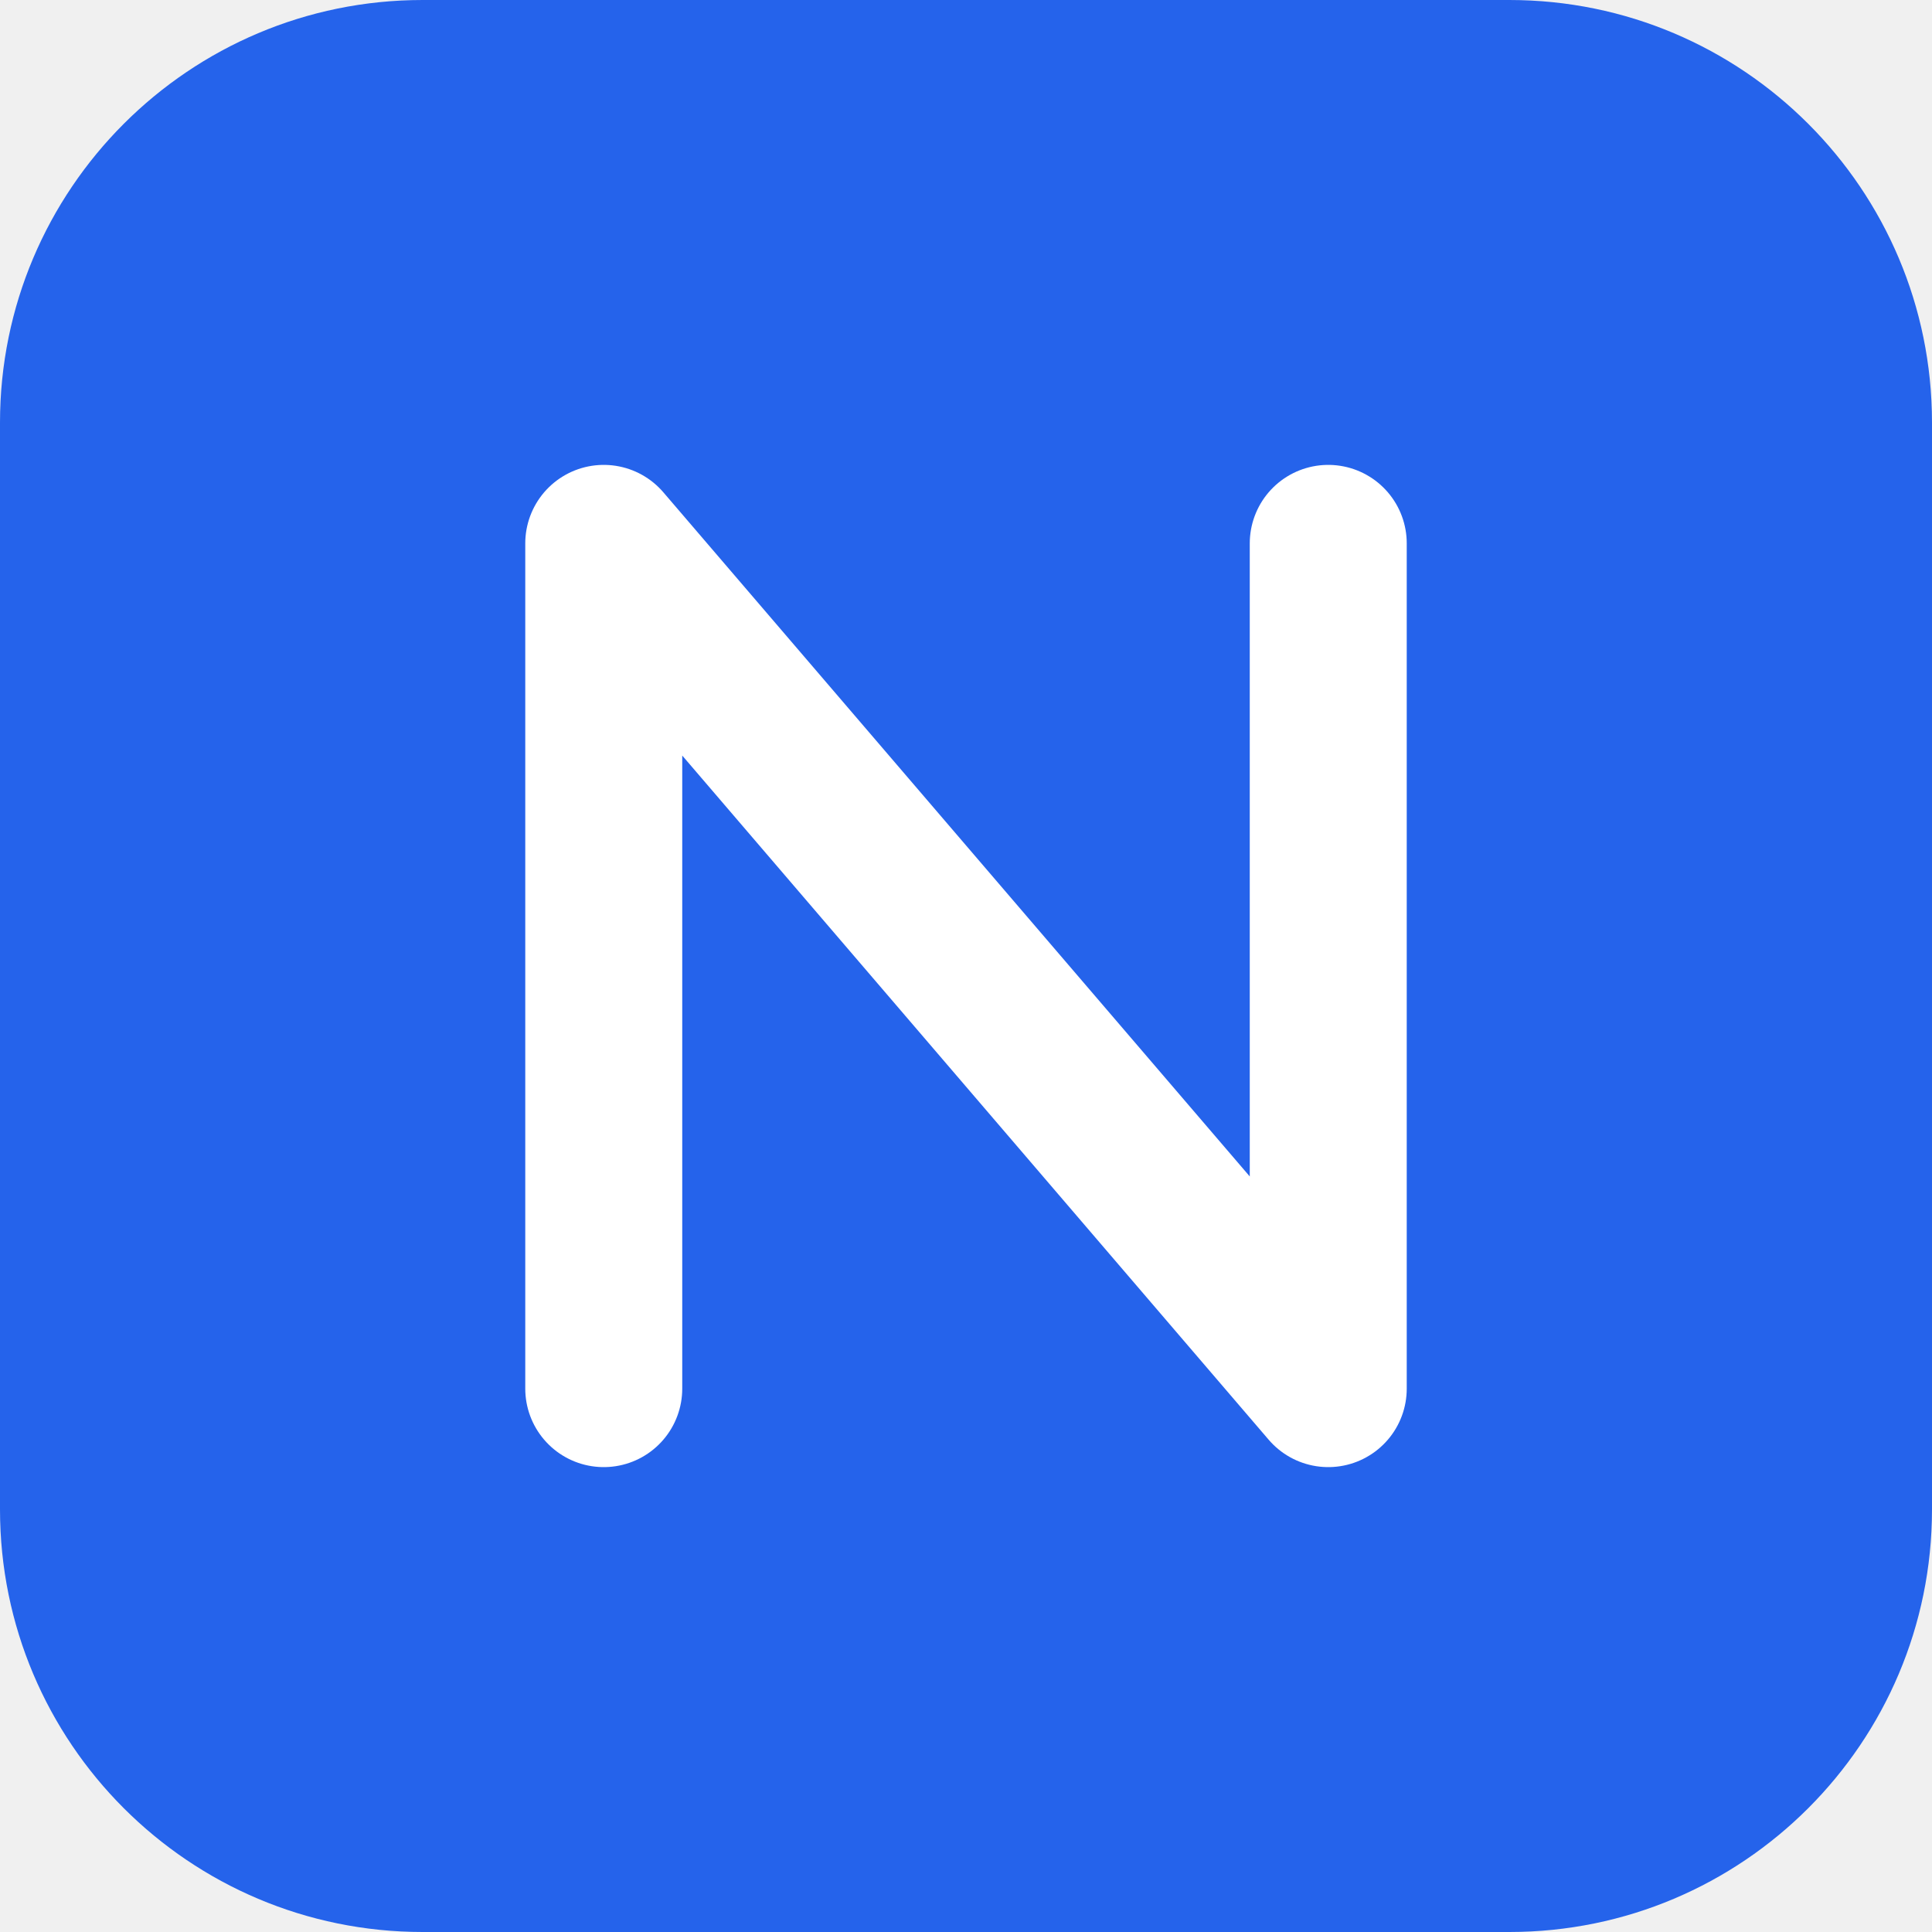
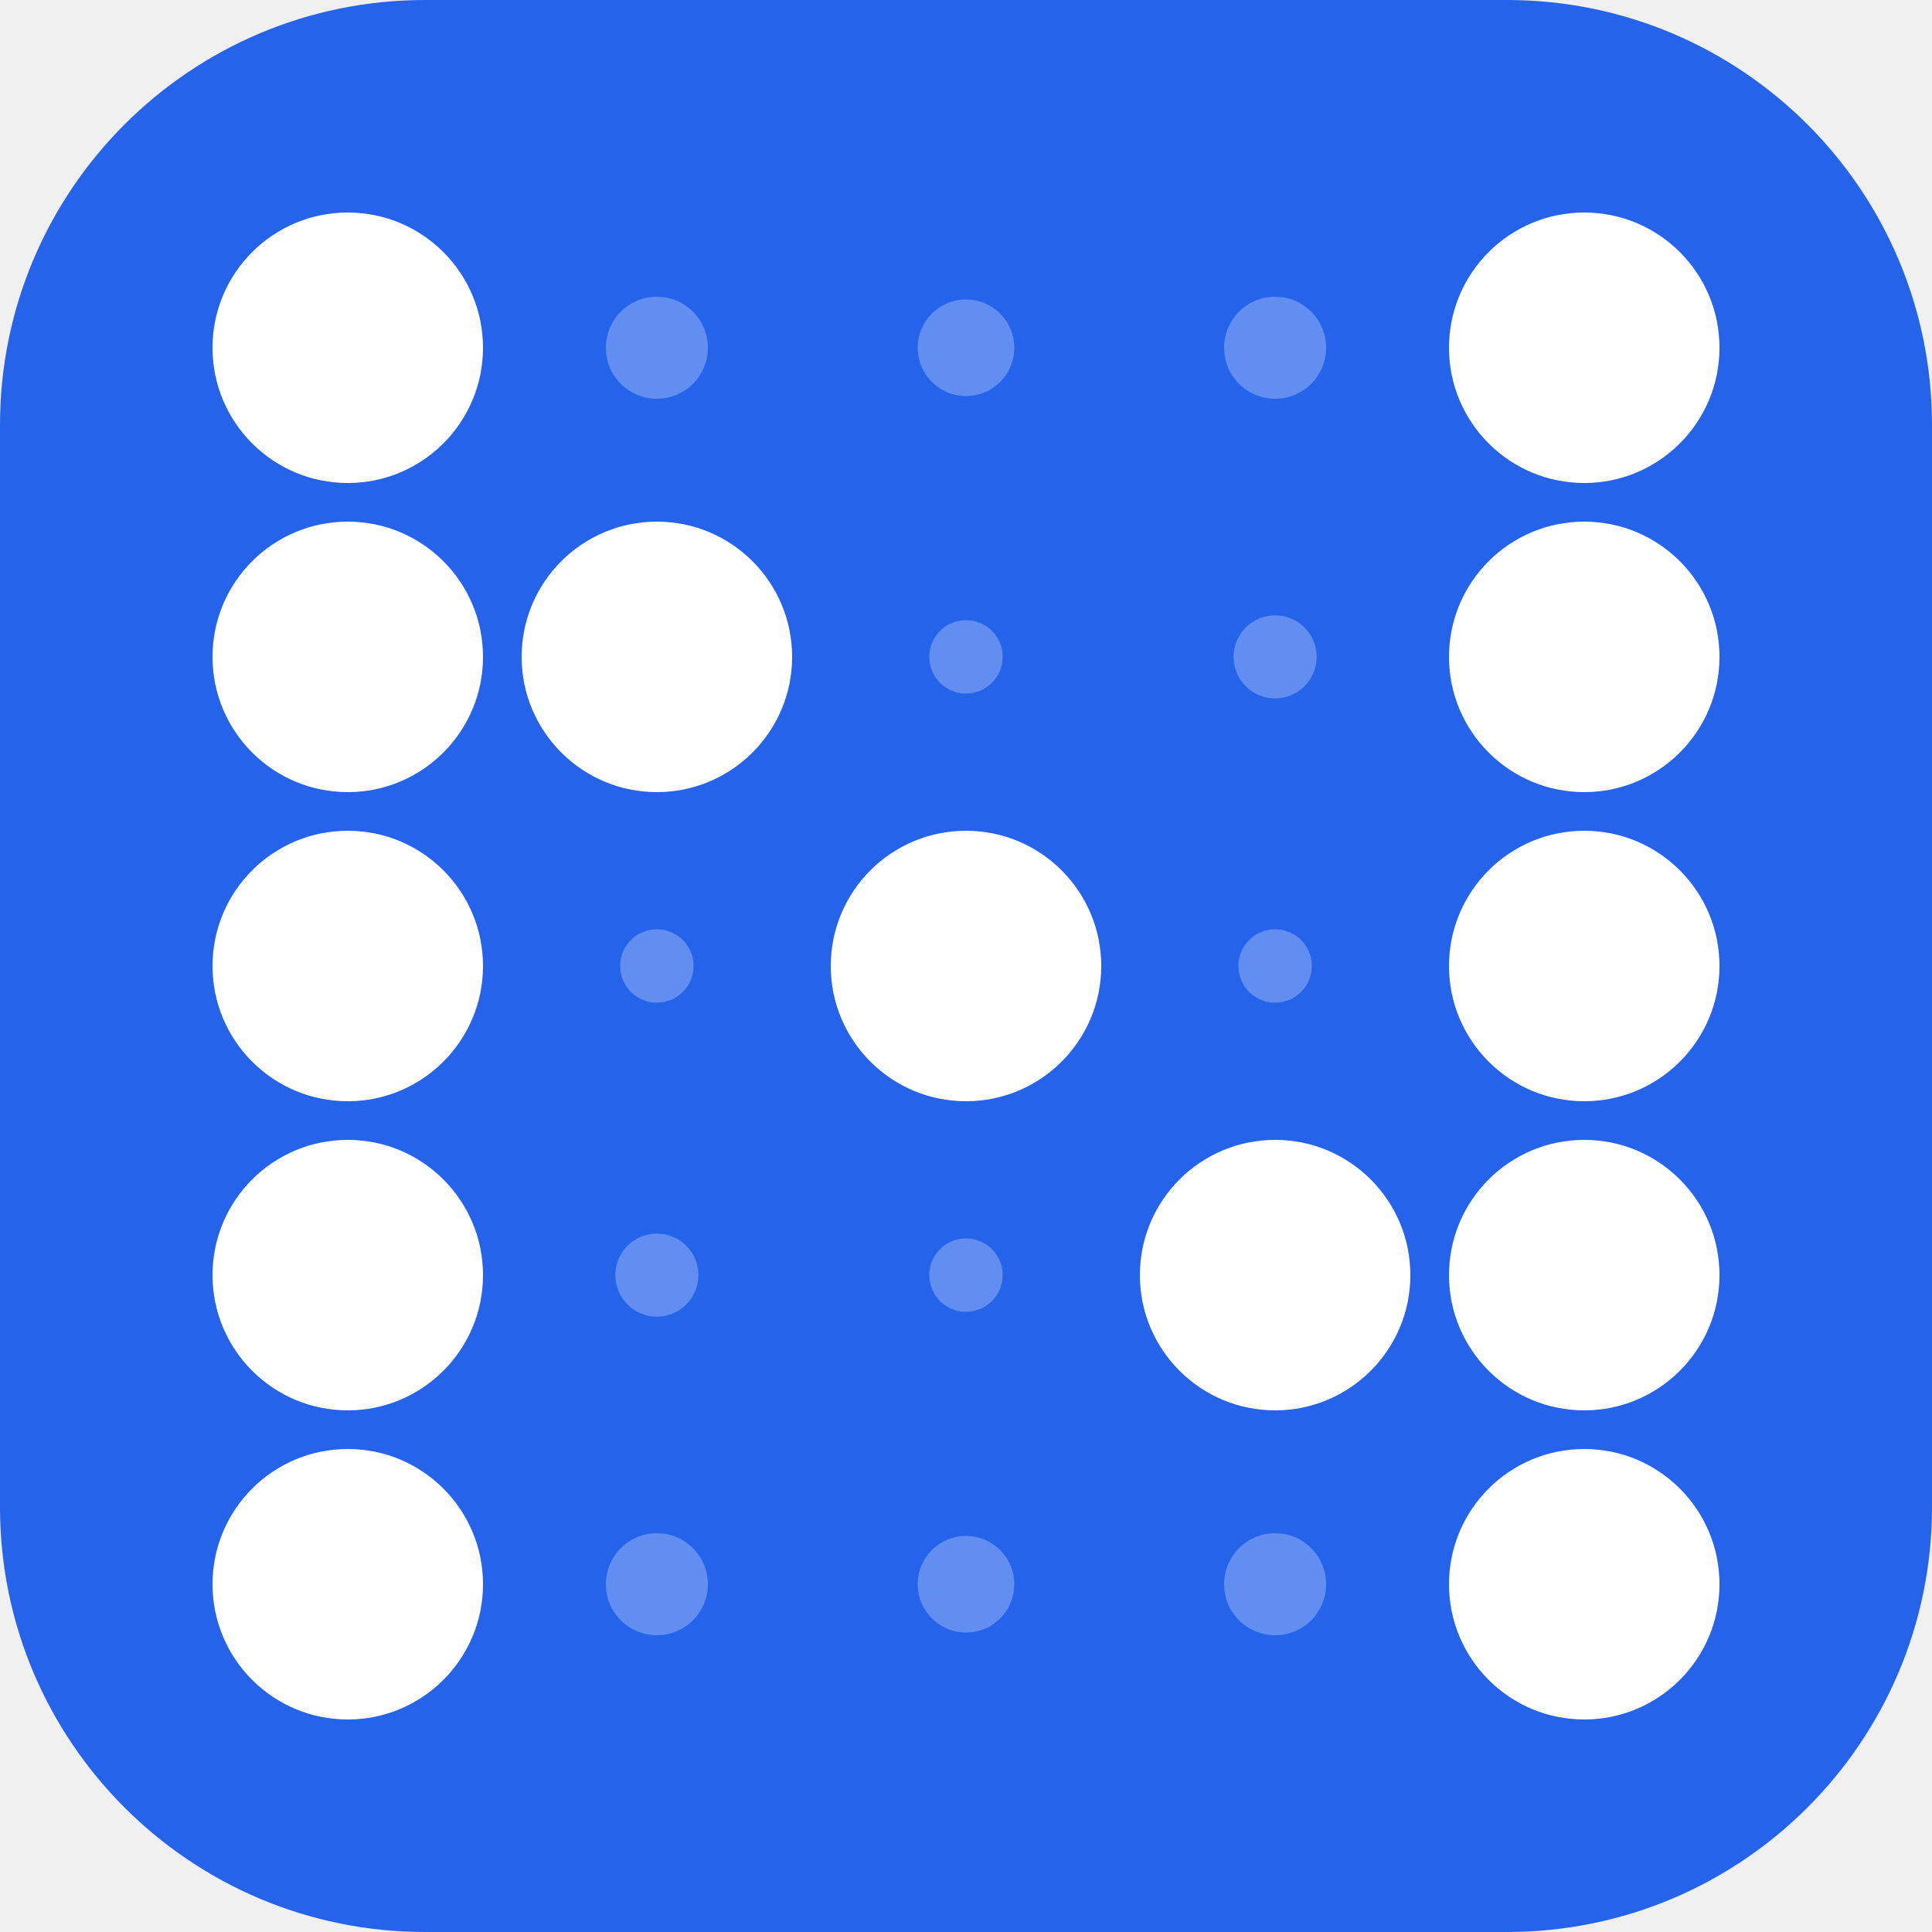
- <svg xmlns="http://www.w3.org/2000/svg" viewBox="0 0 32 32">
-   <rect width="32" height="32" rx="7" fill="#2563eb" />
-   <path d="M10 23V9l12 14V9" fill="none" stroke="#fff" stroke-width="2.6" stroke-linecap="round" stroke-linejoin="round" />
+ <svg xmlns="http://www.w3.org/2000/svg" viewBox="0 0 100 100" role="img" aria-label="NodeScape">
+   <rect width="100" height="100" rx="22" fill="#2563eb" />
+   <circle cx="18" cy="18" r="7" fill="#ffffff" />
+   <circle cx="34" cy="18" r="2.64" fill="#ffffff" fill-opacity="0.28" />
+   <circle cx="50" cy="18" r="2.5" fill="#ffffff" fill-opacity="0.28" />
+   <circle cx="66" cy="18" r="2.64" fill="#ffffff" fill-opacity="0.28" />
+   <circle cx="82" cy="18" r="7" fill="#ffffff" />
+   <circle cx="18" cy="34" r="7" fill="#ffffff" />
+   <circle cx="34" cy="34" r="7" fill="#ffffff" />
+   <circle cx="50" cy="34" r="1.9" fill="#ffffff" fill-opacity="0.28" />
+   <circle cx="66" cy="34" r="2.15" fill="#ffffff" fill-opacity="0.28" />
+   <circle cx="82" cy="34" r="7" fill="#ffffff" />
+   <circle cx="18" cy="50" r="7" fill="#ffffff" />
+   <circle cx="34" cy="50" r="1.9" fill="#ffffff" fill-opacity="0.28" />
+   <circle cx="50" cy="50" r="7" fill="#ffffff" />
+   <circle cx="66" cy="50" r="1.9" fill="#ffffff" fill-opacity="0.28" />
+   <circle cx="82" cy="50" r="7" fill="#ffffff" />
+   <circle cx="18" cy="66" r="7" fill="#ffffff" />
+   <circle cx="34" cy="66" r="2.15" fill="#ffffff" fill-opacity="0.28" />
+   <circle cx="50" cy="66" r="1.9" fill="#ffffff" fill-opacity="0.28" />
+   <circle cx="66" cy="66" r="7" fill="#ffffff" />
+   <circle cx="82" cy="66" r="7" fill="#ffffff" />
+   <circle cx="18" cy="82" r="7" fill="#ffffff" />
+   <circle cx="34" cy="82" r="2.64" fill="#ffffff" fill-opacity="0.28" />
+   <circle cx="50" cy="82" r="2.5" fill="#ffffff" fill-opacity="0.28" />
+   <circle cx="66" cy="82" r="2.64" fill="#ffffff" fill-opacity="0.28" />
+   <circle cx="82" cy="82" r="7" fill="#ffffff" />
</svg>
